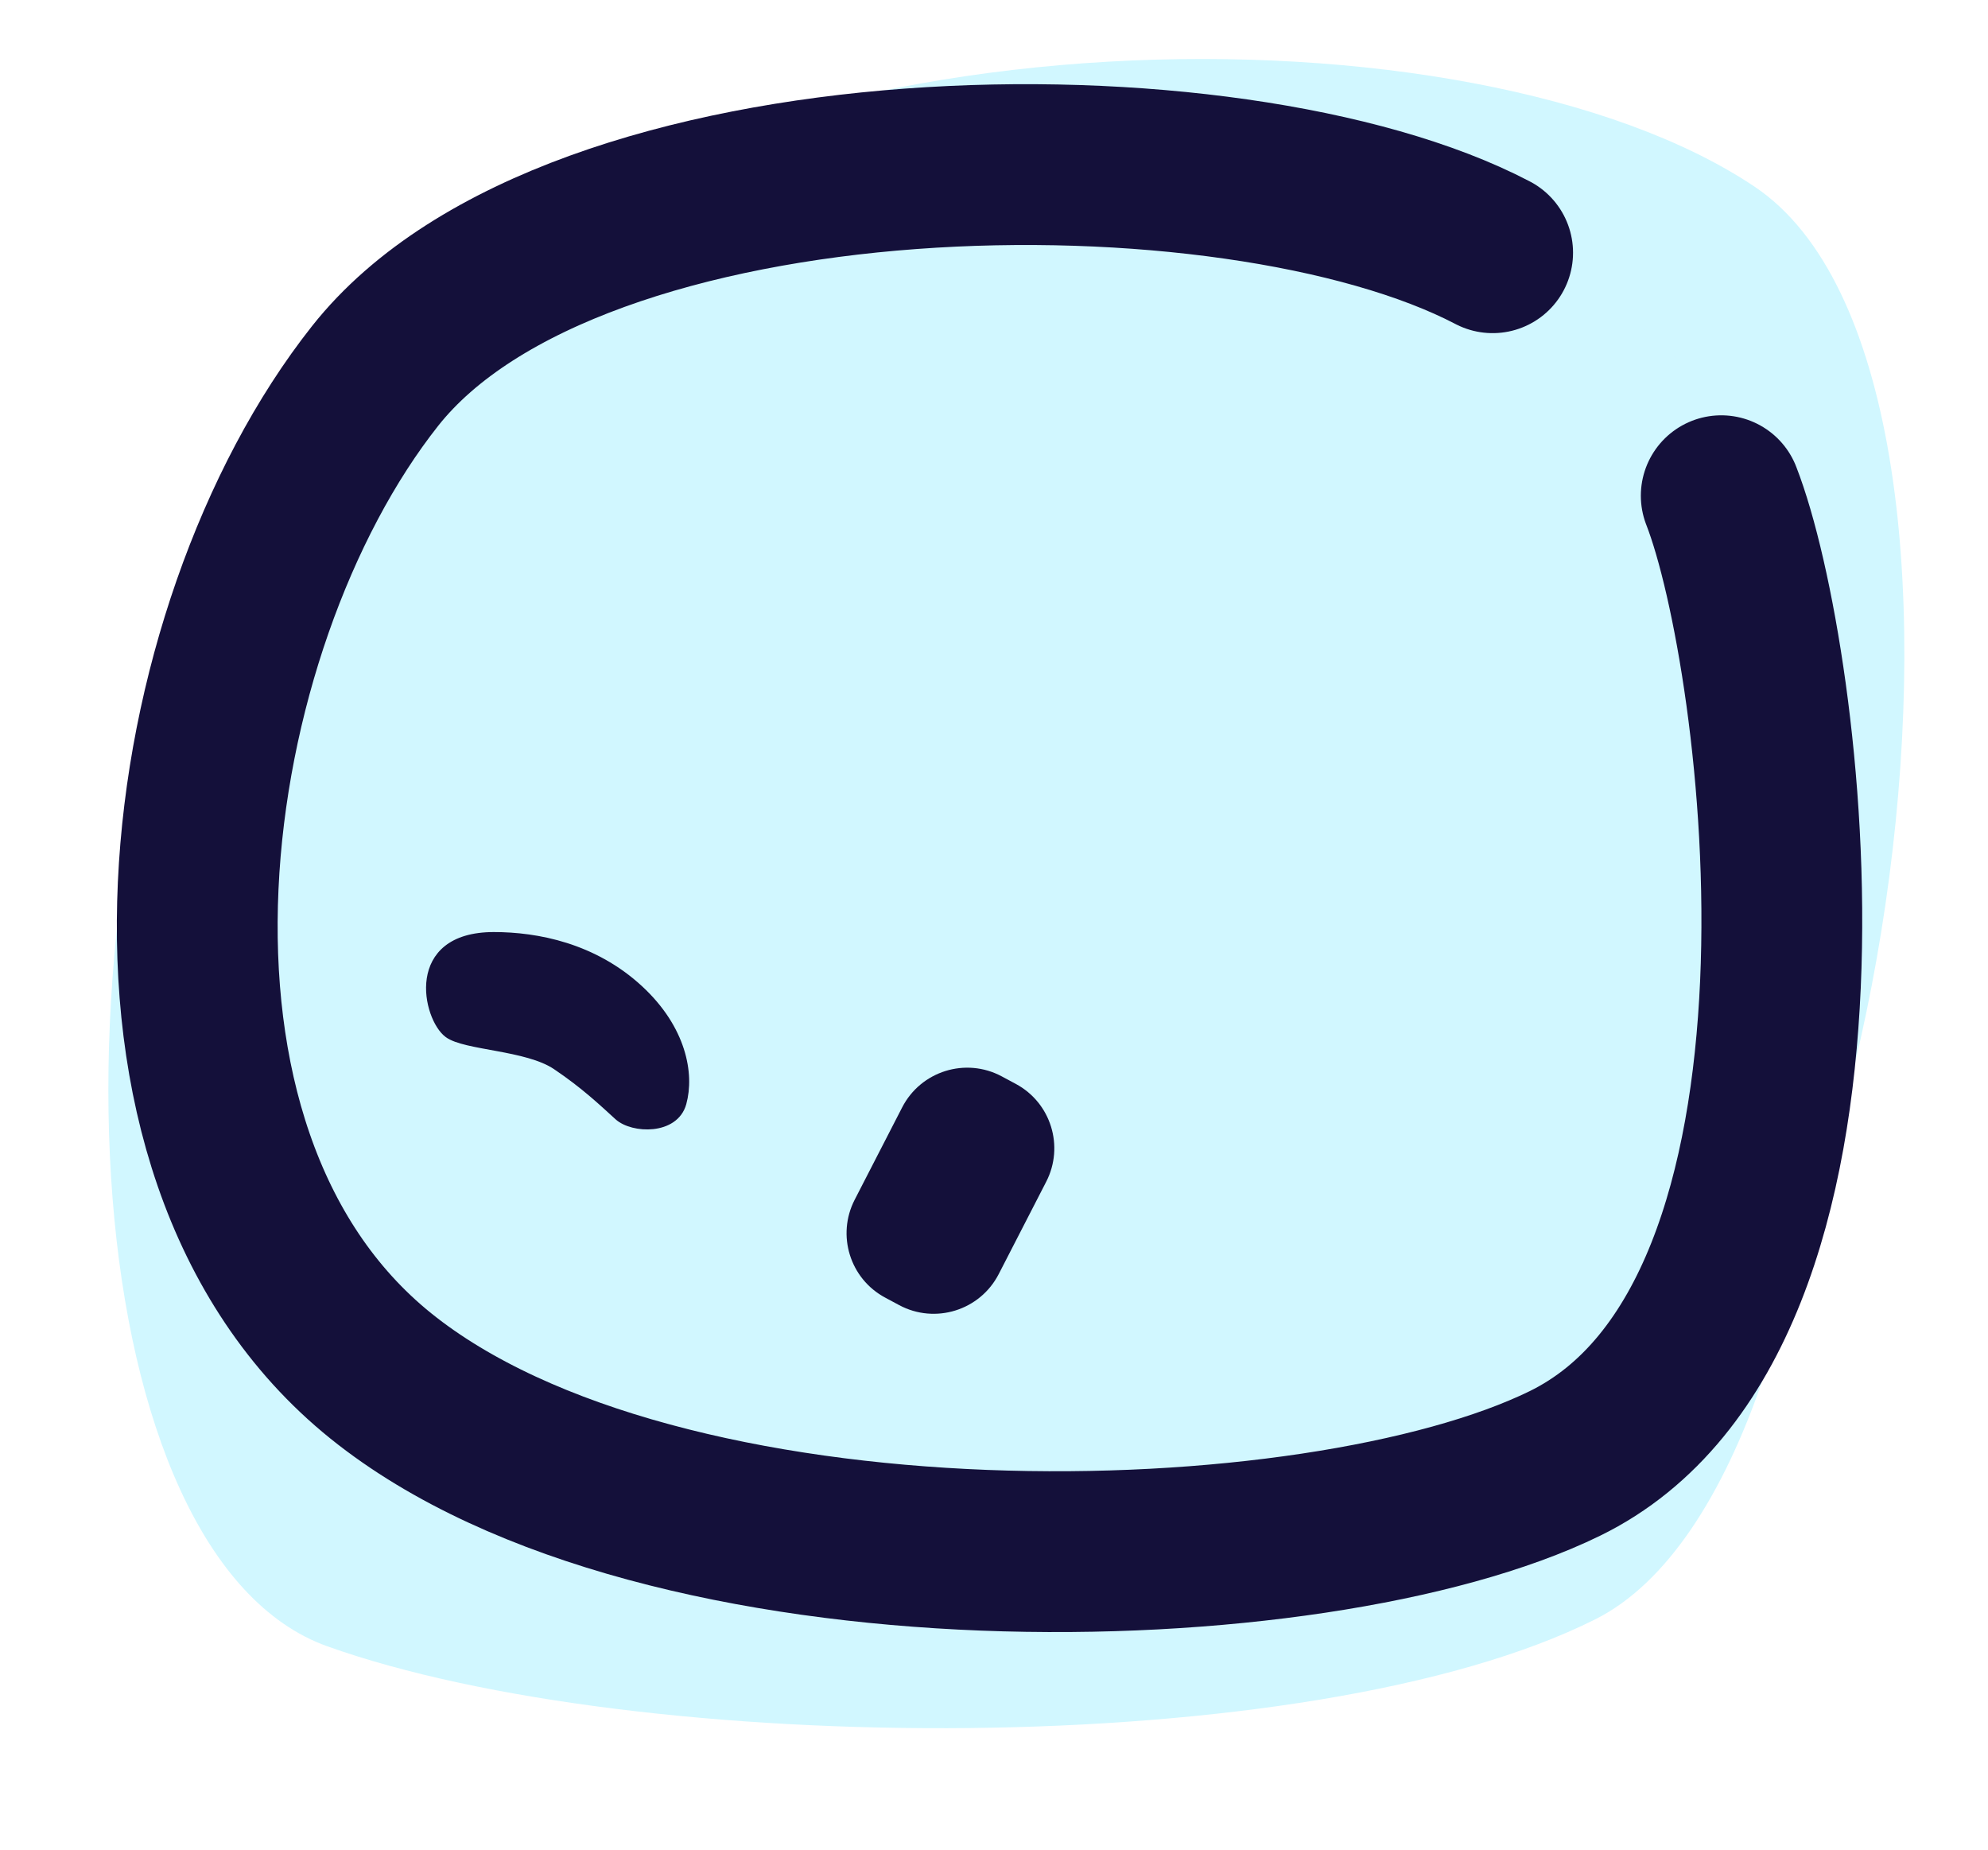
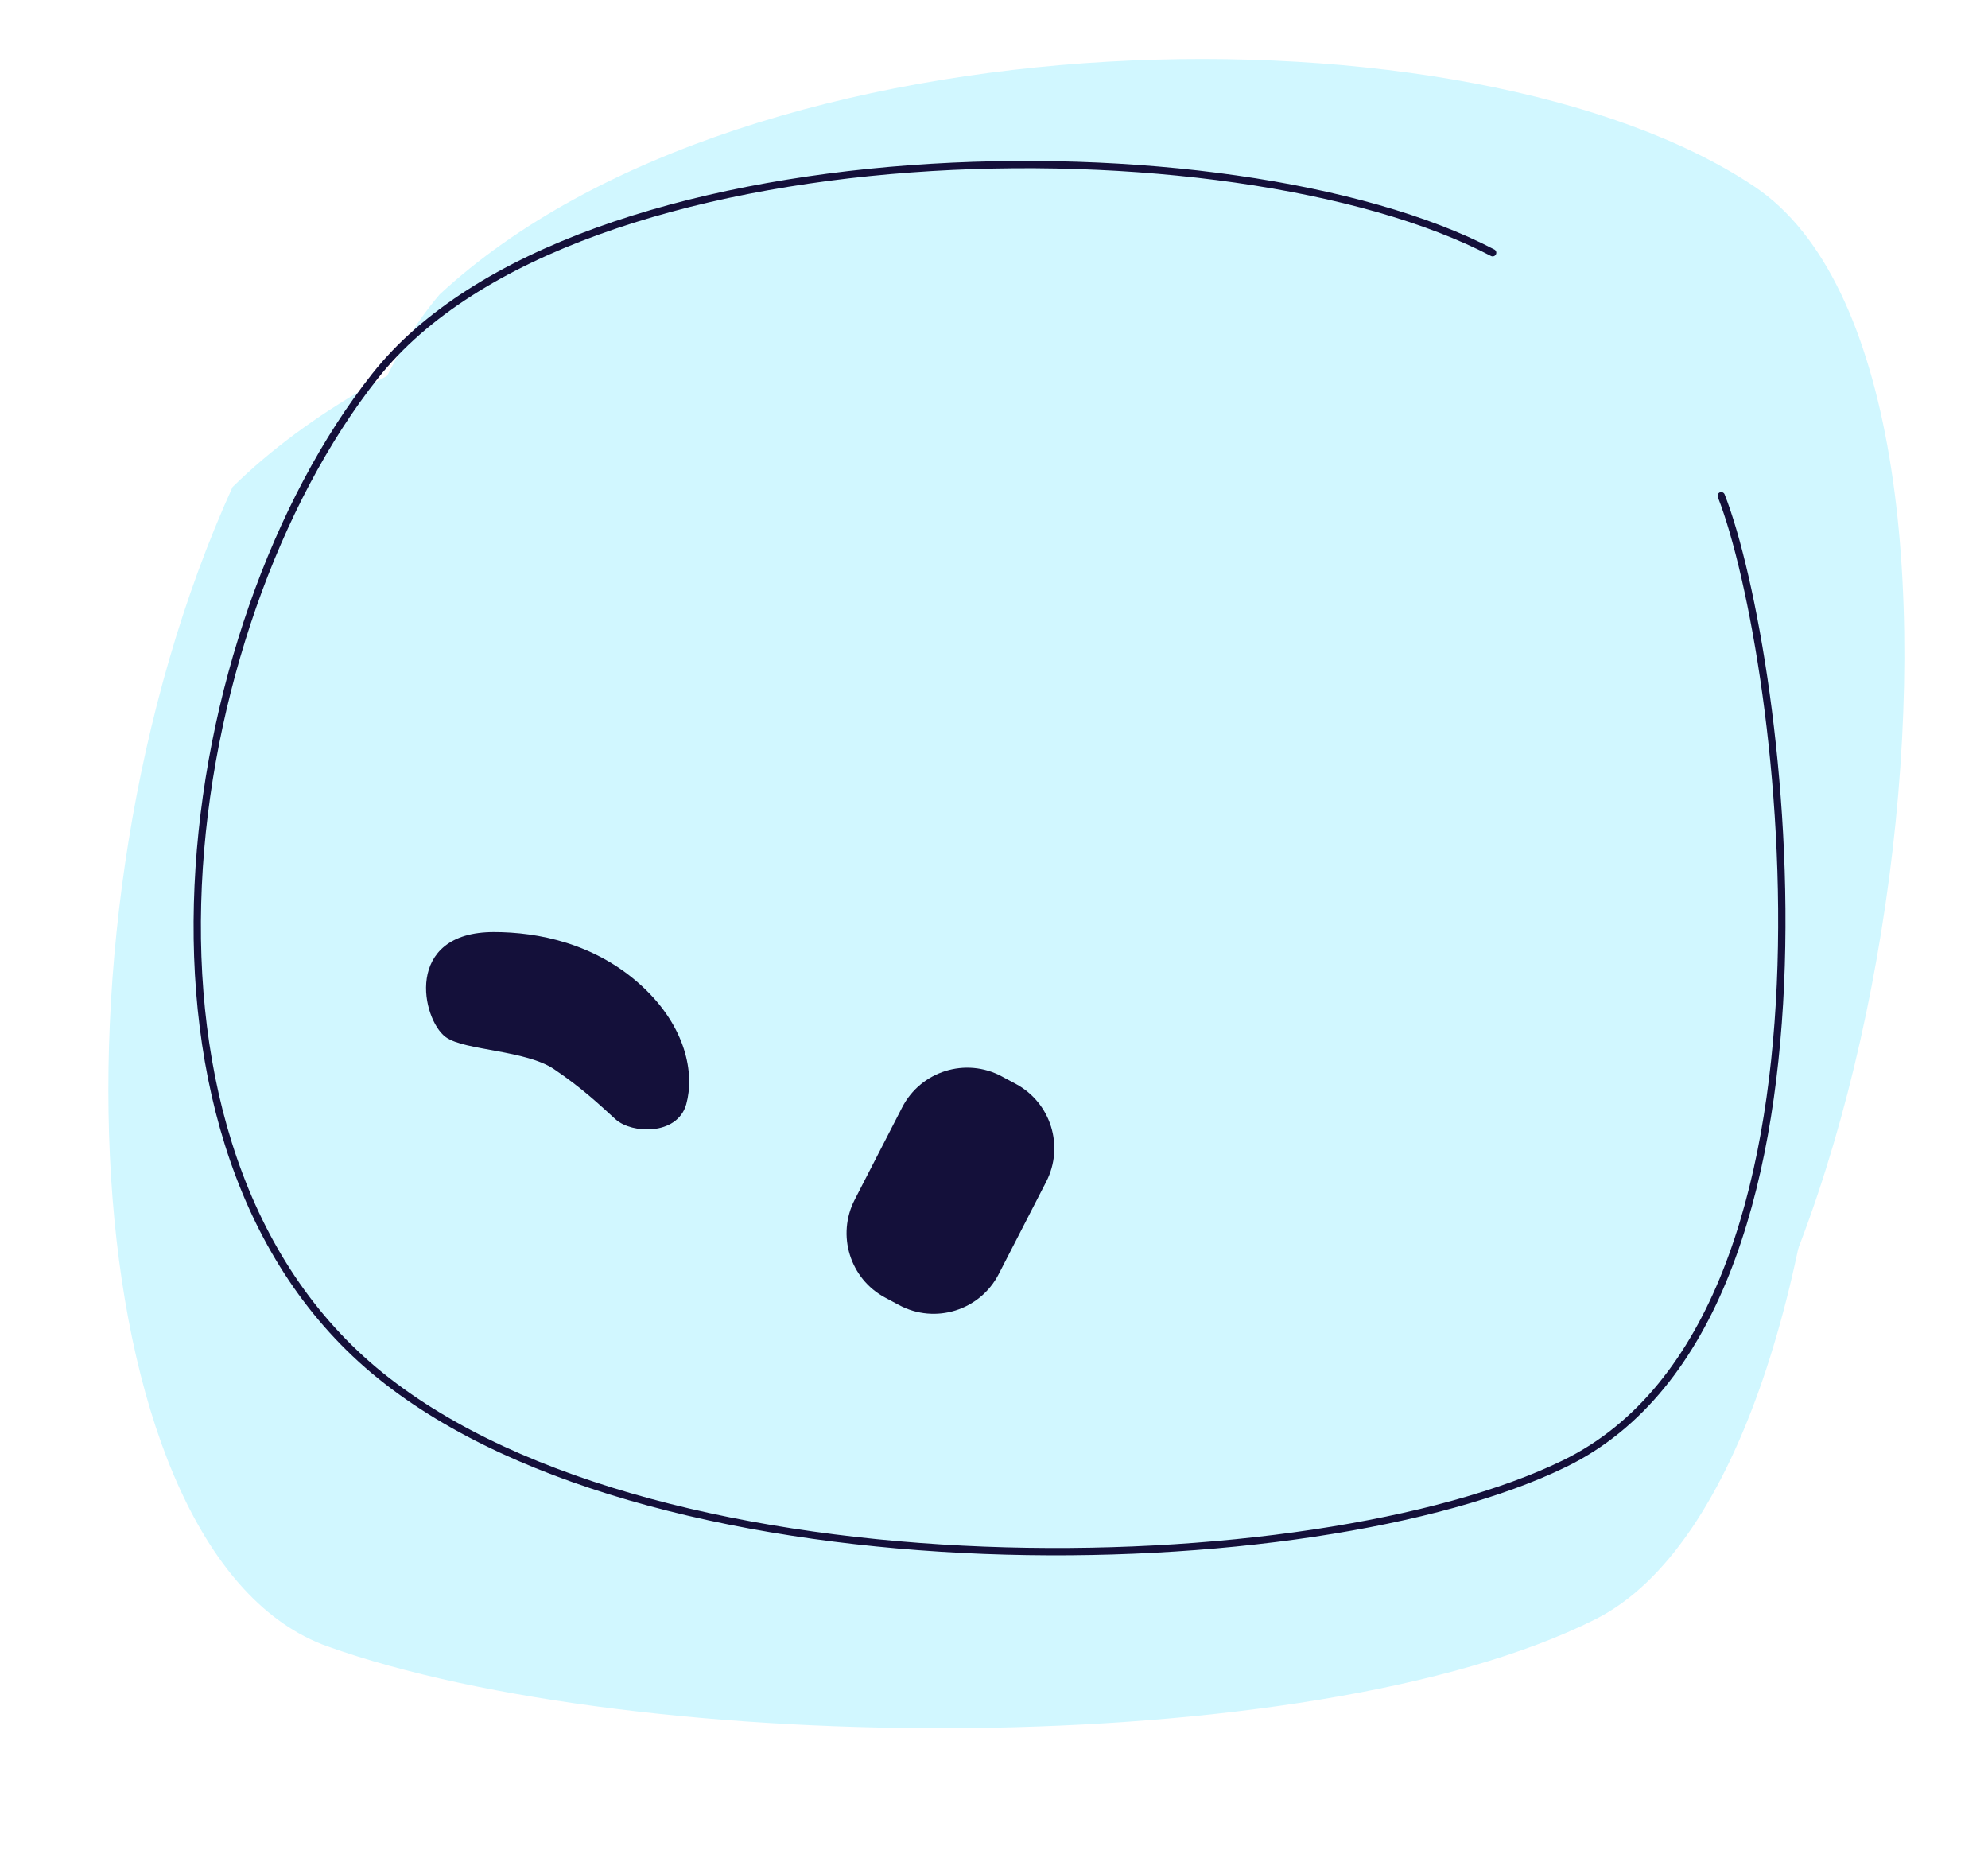
<svg xmlns="http://www.w3.org/2000/svg" width="272" height="253" viewBox="0 0 272 253" fill="none">
  <path d="M73.437 202.536C41.014 188.591 29.011 76.743 60.157 40.273C102.665 0.896 201.503 -0.334 240.083 25.548C278.664 51.429 257.695 190.581 218.729 208.43C179.763 226.278 113.966 219.967 73.437 202.536Z" fill="#D1F7FF" />
  <path d="M44.792 225.207C10.948 213.131 4.582 126.658 31.814 66.626C73.641 25.533 181.774 19.999 222.456 43.538C263.138 67.077 257.44 201.846 218.292 221.5C179.145 241.155 87.097 240.302 44.792 225.207Z" fill="#D1F7FF" />
-   <path d="M235.501 67.812C244.132 89.915 255.606 179.92 214.082 200.203C179.852 216.923 90.467 219.114 52.107 188.22C13.747 157.325 24.084 85.867 51.32 51.432C78.555 16.997 168.559 15.915 204.225 34.571" stroke="#14103A" stroke-width="22" stroke-linecap="round" />
+   <path d="M235.501 67.812C244.132 89.915 255.606 179.92 214.082 200.203C179.852 216.923 90.467 219.114 52.107 188.22C13.747 157.325 24.084 85.867 51.32 51.432C78.555 16.997 168.559 15.915 204.225 34.571" stroke="#14103A" strokeWidth="22" stroke-linecap="round" />
  <path d="M136.647 174.285C134.089 179.258 127.952 181.172 123.026 178.533L121.101 177.501C116.294 174.925 114.442 168.971 116.938 164.118L123.434 151.487C125.992 146.513 132.129 144.6 137.055 147.239L138.981 148.271C143.787 150.847 145.639 156.801 143.143 161.654L136.647 174.285Z" fill="#14103A" />
  <path d="M61.277 141.46C58.324 139.277 55.757 128 67.57 128C73.477 128 81.242 129.49 87.506 135.276C93.412 140.732 94.52 146.917 93.412 150.918C92.344 154.779 86.56 154.556 84.552 152.737C82.544 150.918 80.044 148.504 76.061 145.825C72.078 143.146 63.64 143.206 61.277 141.46Z" fill="#14103A" stroke="#14103A" />
</svg>
